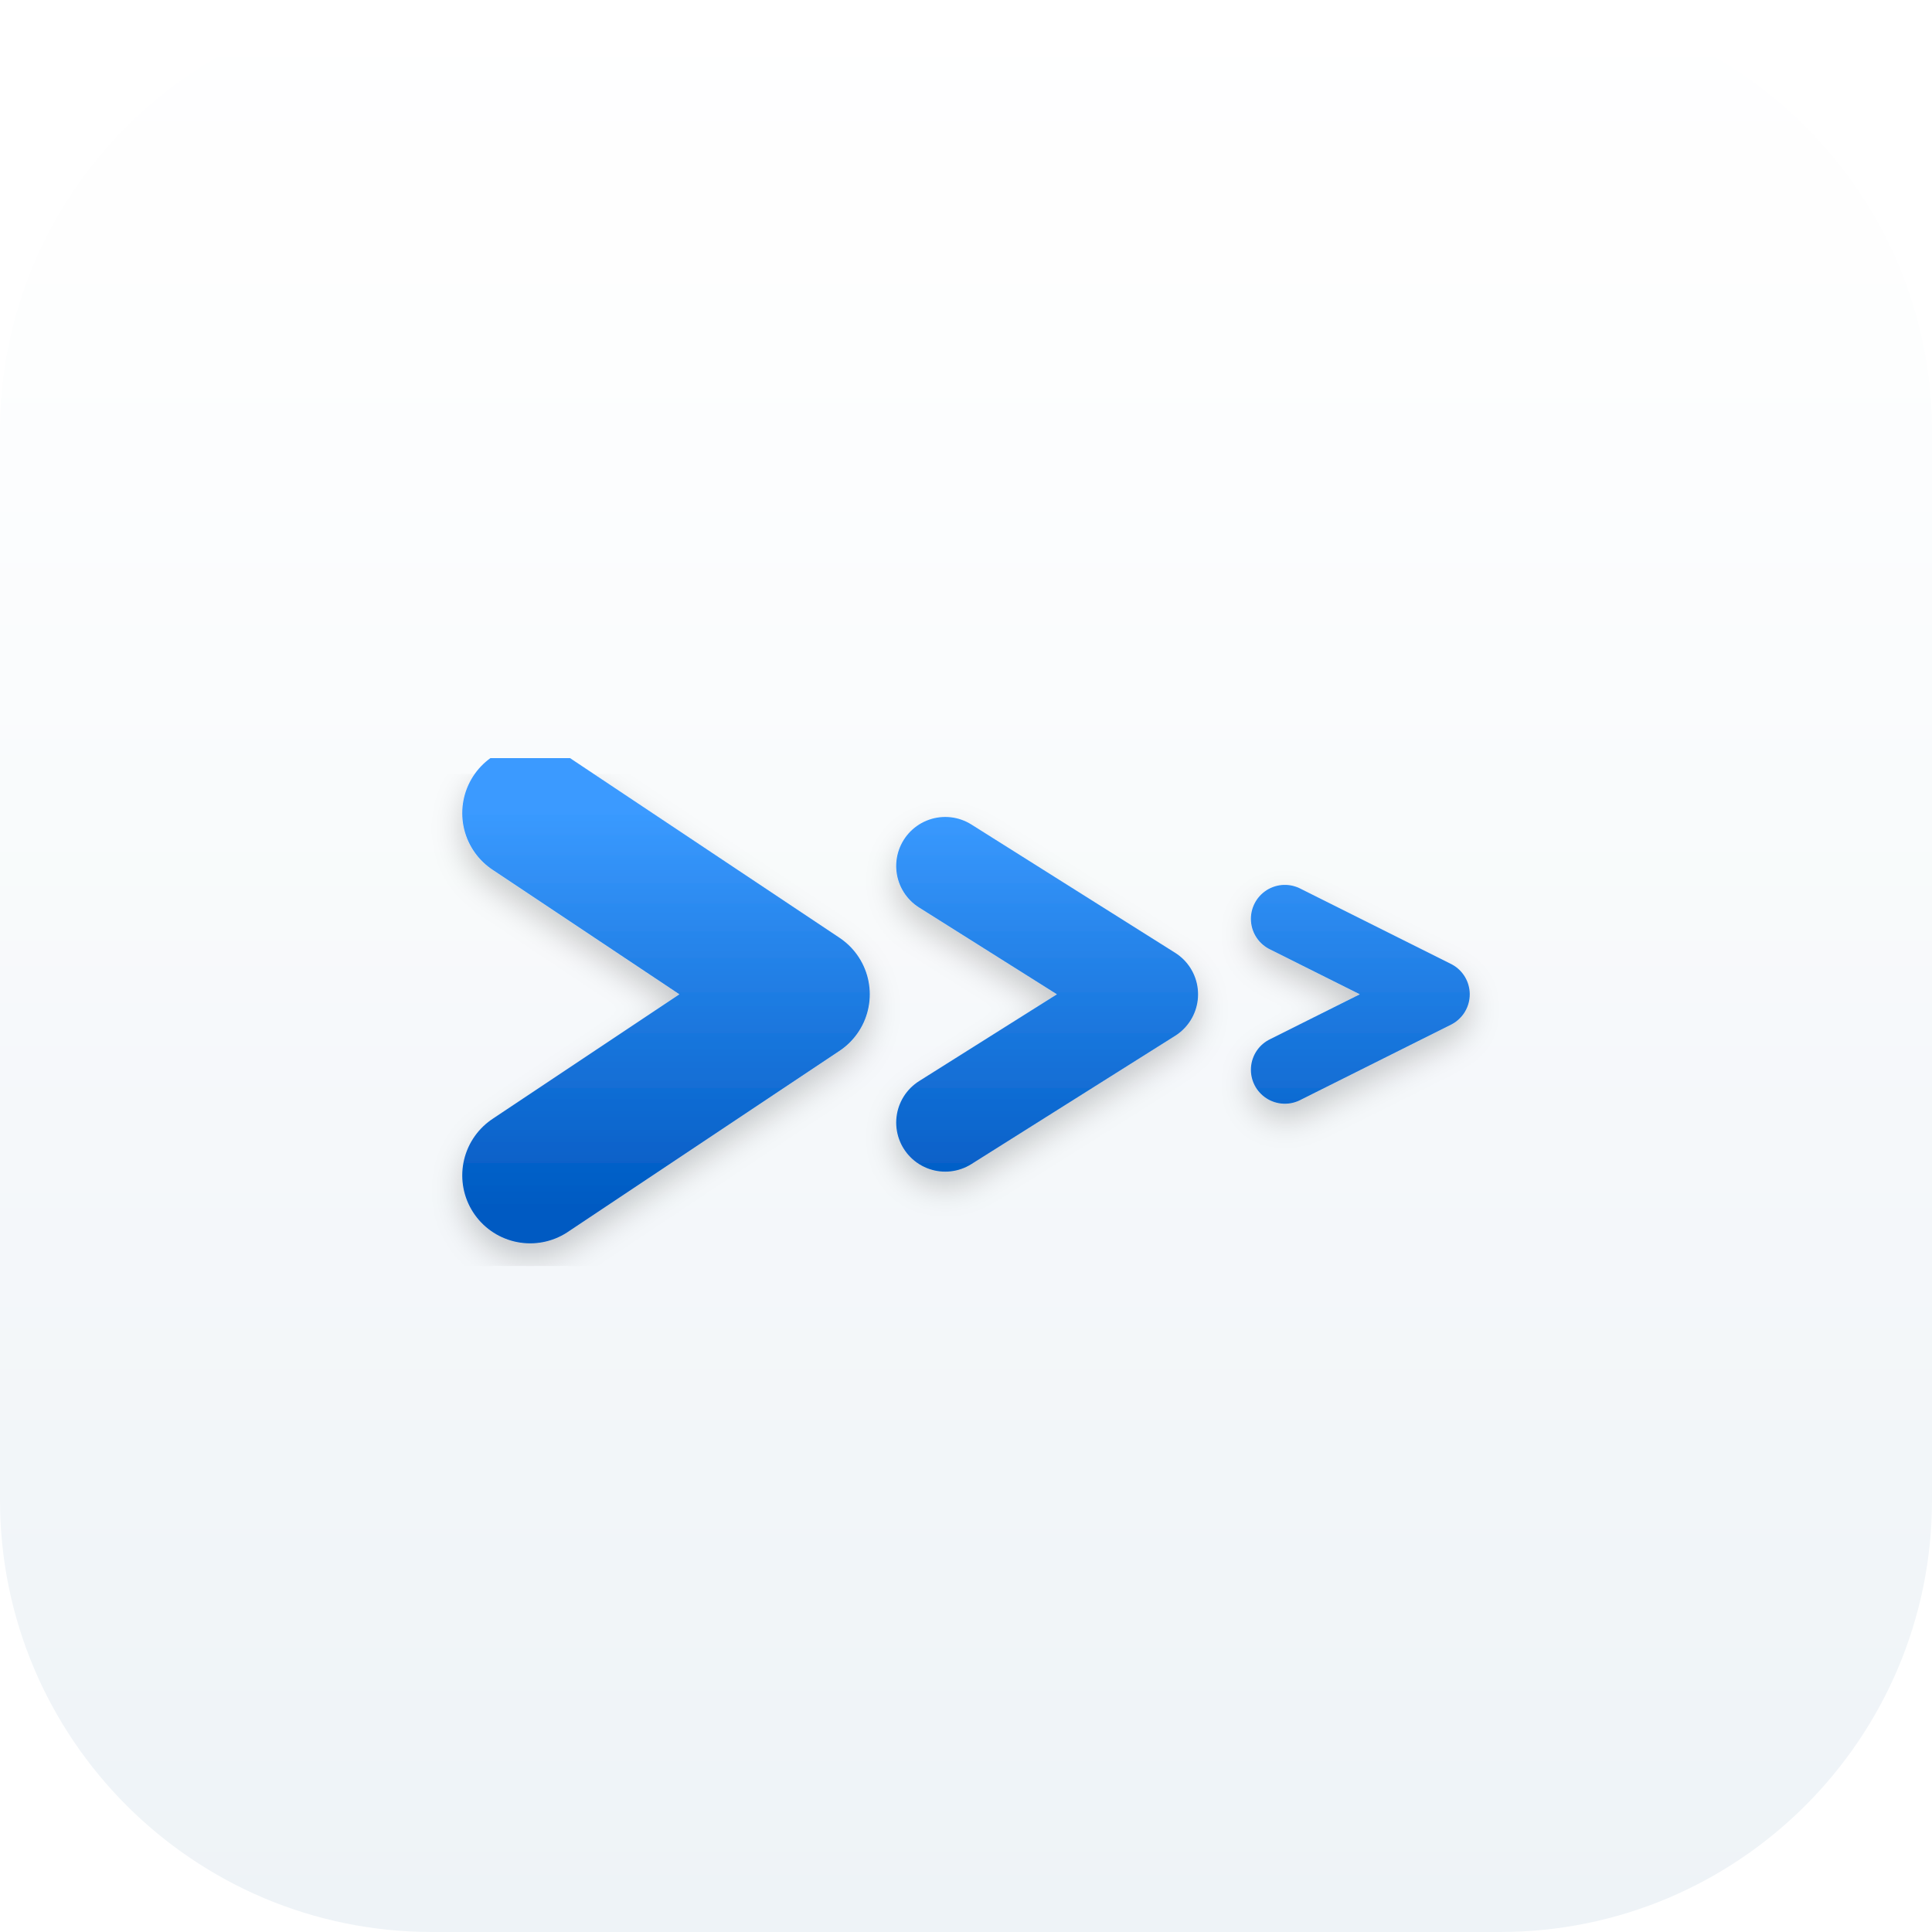
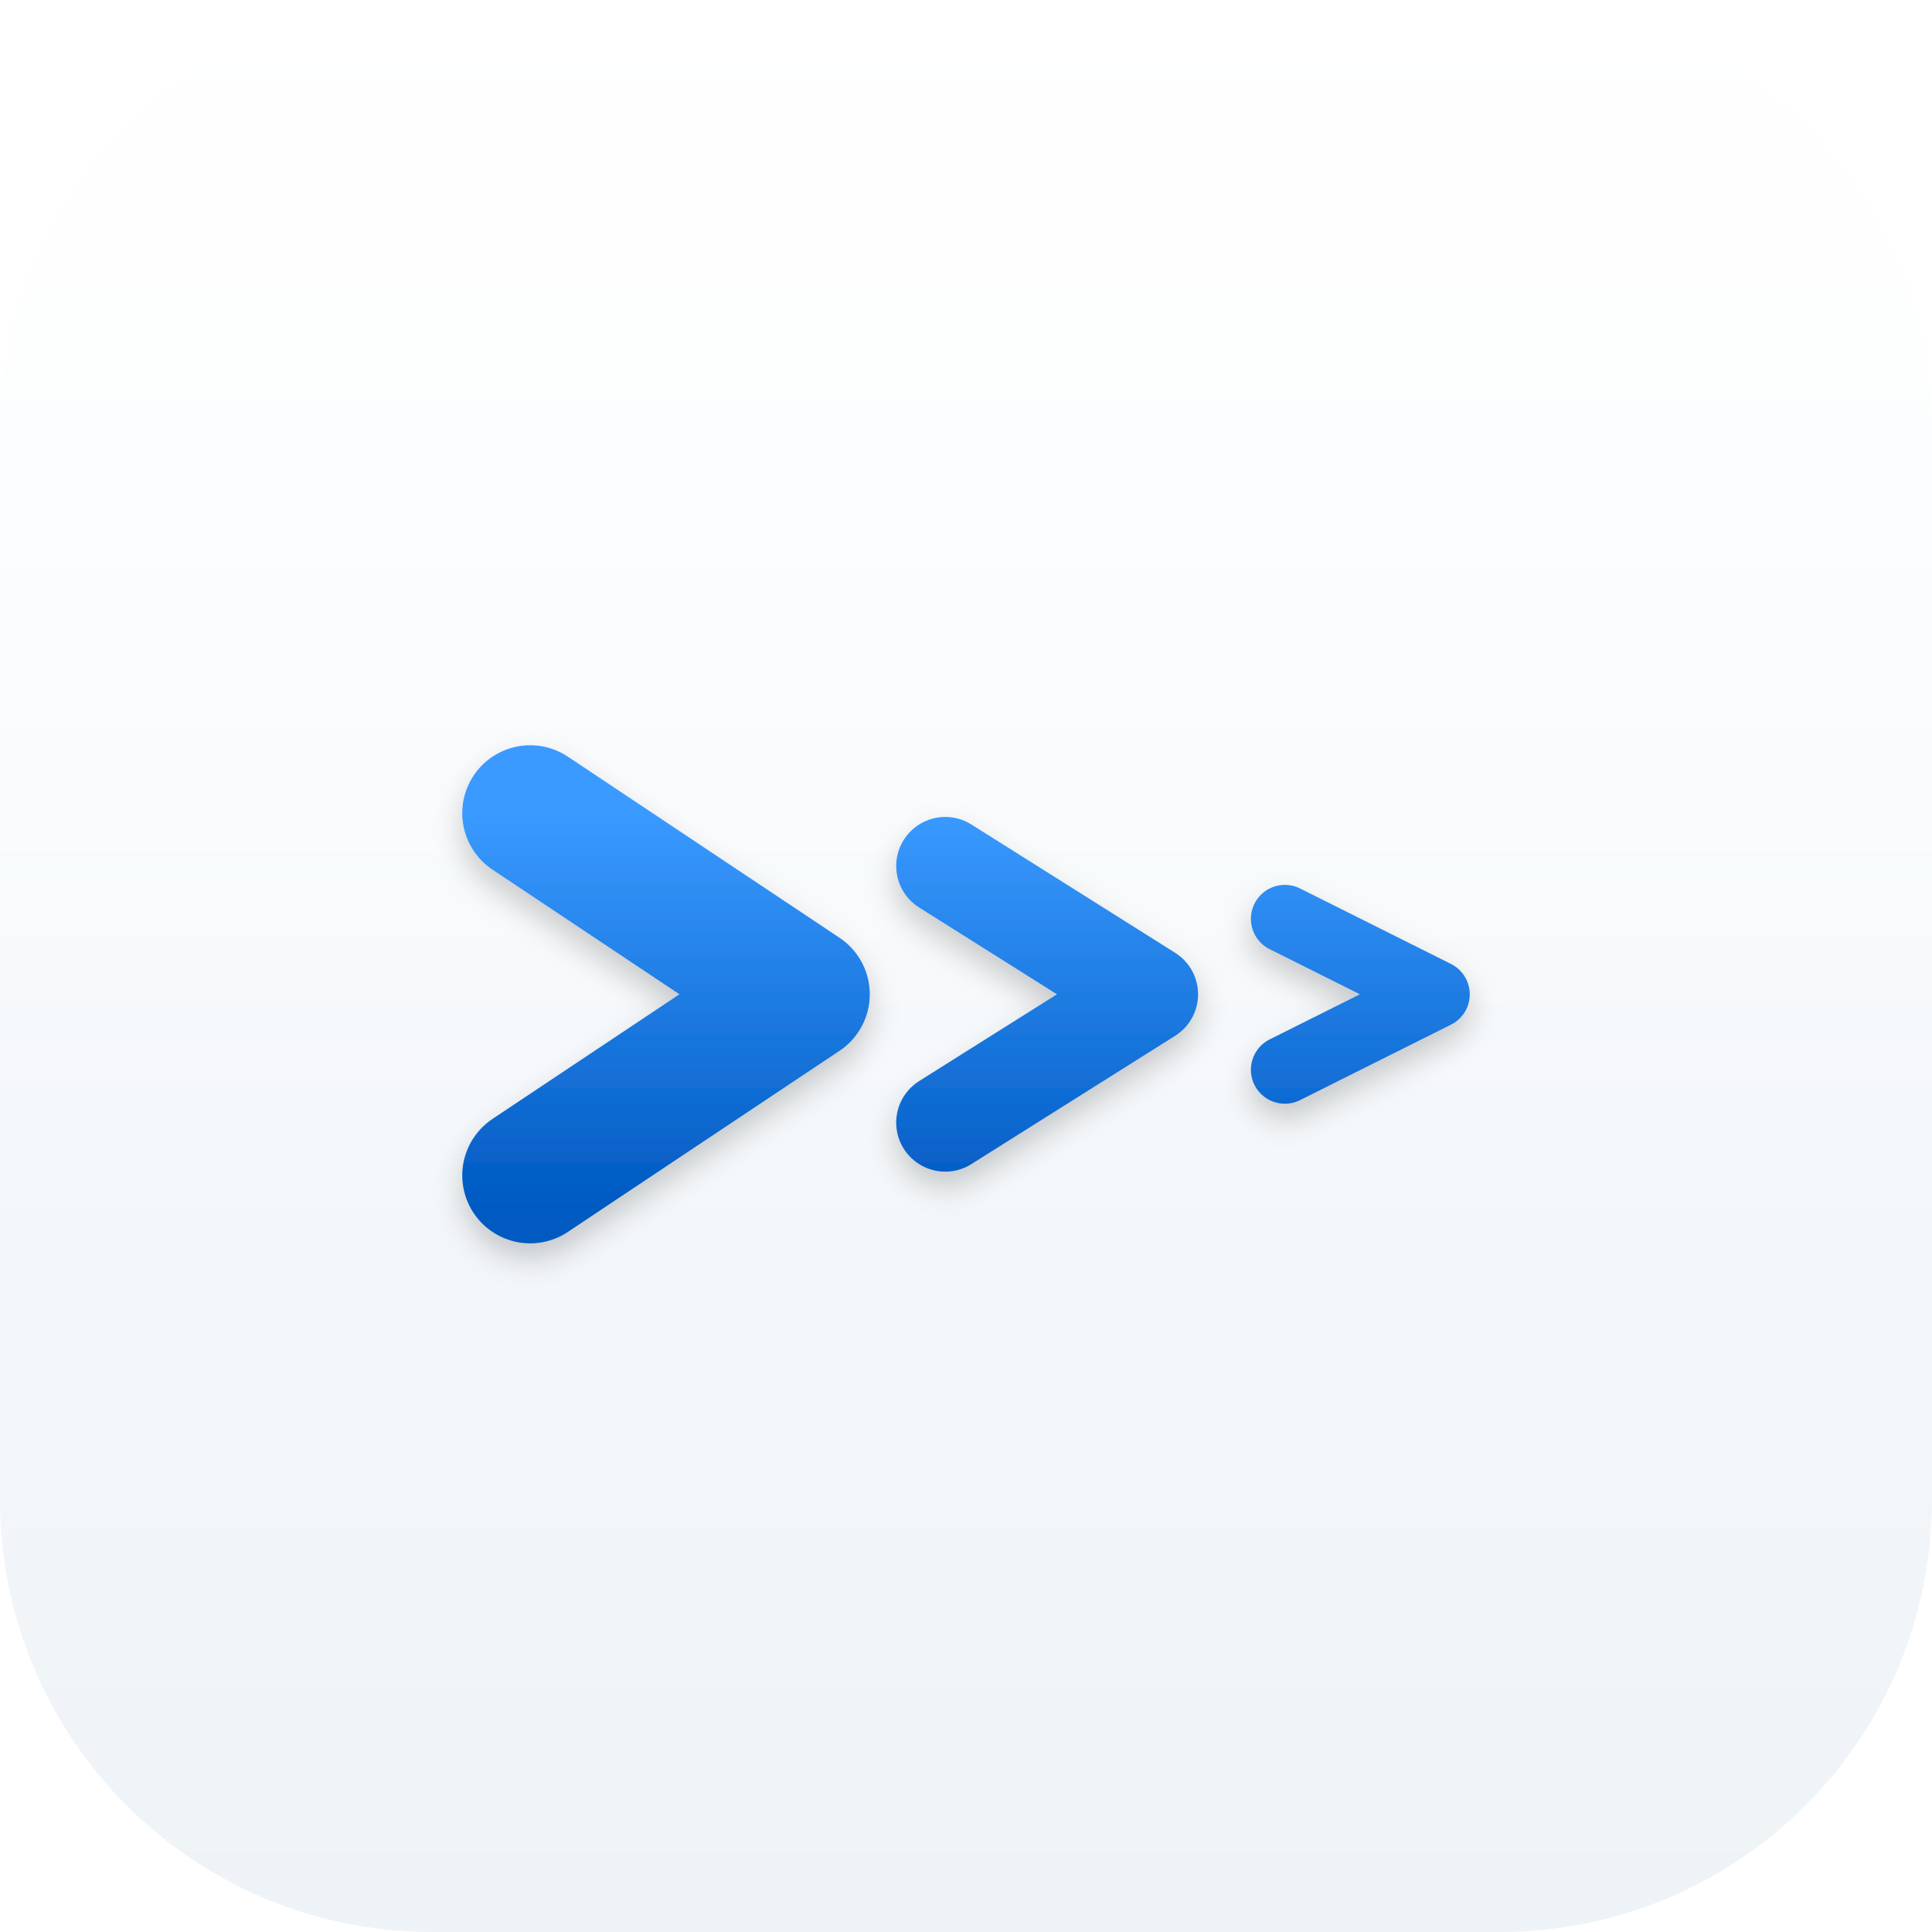
<svg xmlns="http://www.w3.org/2000/svg" viewBox="0 0 1024 1024">
  <defs>
    <linearGradient id="bgGrad" x1="0" y1="0" x2="0" y2="1024" gradientUnits="userSpaceOnUse">
      <stop offset="0" stop-color="#ffffff" />
      <stop offset="1" stop-color="#eef3f7" />
    </linearGradient>
    <linearGradient id="chevGrad" x1="0" y1="430" x2="0" y2="640" gradientUnits="userSpaceOnUse">
      <stop offset="0" stop-color="#3a9aff" />
      <stop offset="1" stop-color="#005ac2" />
    </linearGradient>
    <linearGradient id="sheenGrad" x1="0" y1="0" x2="0" y2="600" gradientUnits="userSpaceOnUse">
      <stop offset="0" stop-color="#ffffff" stop-opacity="0.5" />
      <stop offset="1" stop-color="#ffffff" stop-opacity="0" />
    </linearGradient>
-     <filter id="chevShadow" x="-15%" y="-15%" width="130%" height="140%">
+     <filter id="chevShadow" filterUnits="userSpaceOnUse" x="0" y="0" width="1024" height="1024">
      <feGaussianBlur in="SourceAlpha" stdDeviation="8" />
      <feOffset dx="0" dy="8" />
      <feComponentTransfer>
        <feFuncA type="linear" slope="0.2" />
      </feComponentTransfer>
      <feMerge>
        <feMergeNode />
        <feMergeNode in="SourceGraphic" />
      </feMerge>
    </filter>
  </defs>
  <rect width="1024" height="1024" rx="229" fill="url(#bgGrad)" />
  <rect width="1024" height="1024" rx="229" fill="url(#sheenGrad)" />
  <g filter="url(#chevShadow)">
    <path d="M 281 431 L 425 527 L 281 623" stroke="url(#chevGrad)" stroke-width="72" fill="none" stroke-linecap="round" stroke-linejoin="round" />
    <path d="M 501 459 L 609 527 L 501 595" stroke="url(#chevGrad)" stroke-width="52" fill="none" stroke-linecap="round" stroke-linejoin="round" />
    <path d="M 681 487 L 761 527 L 681 567" stroke="url(#chevGrad)" stroke-width="36" fill="none" stroke-linecap="round" stroke-linejoin="round" />
  </g>
</svg>
